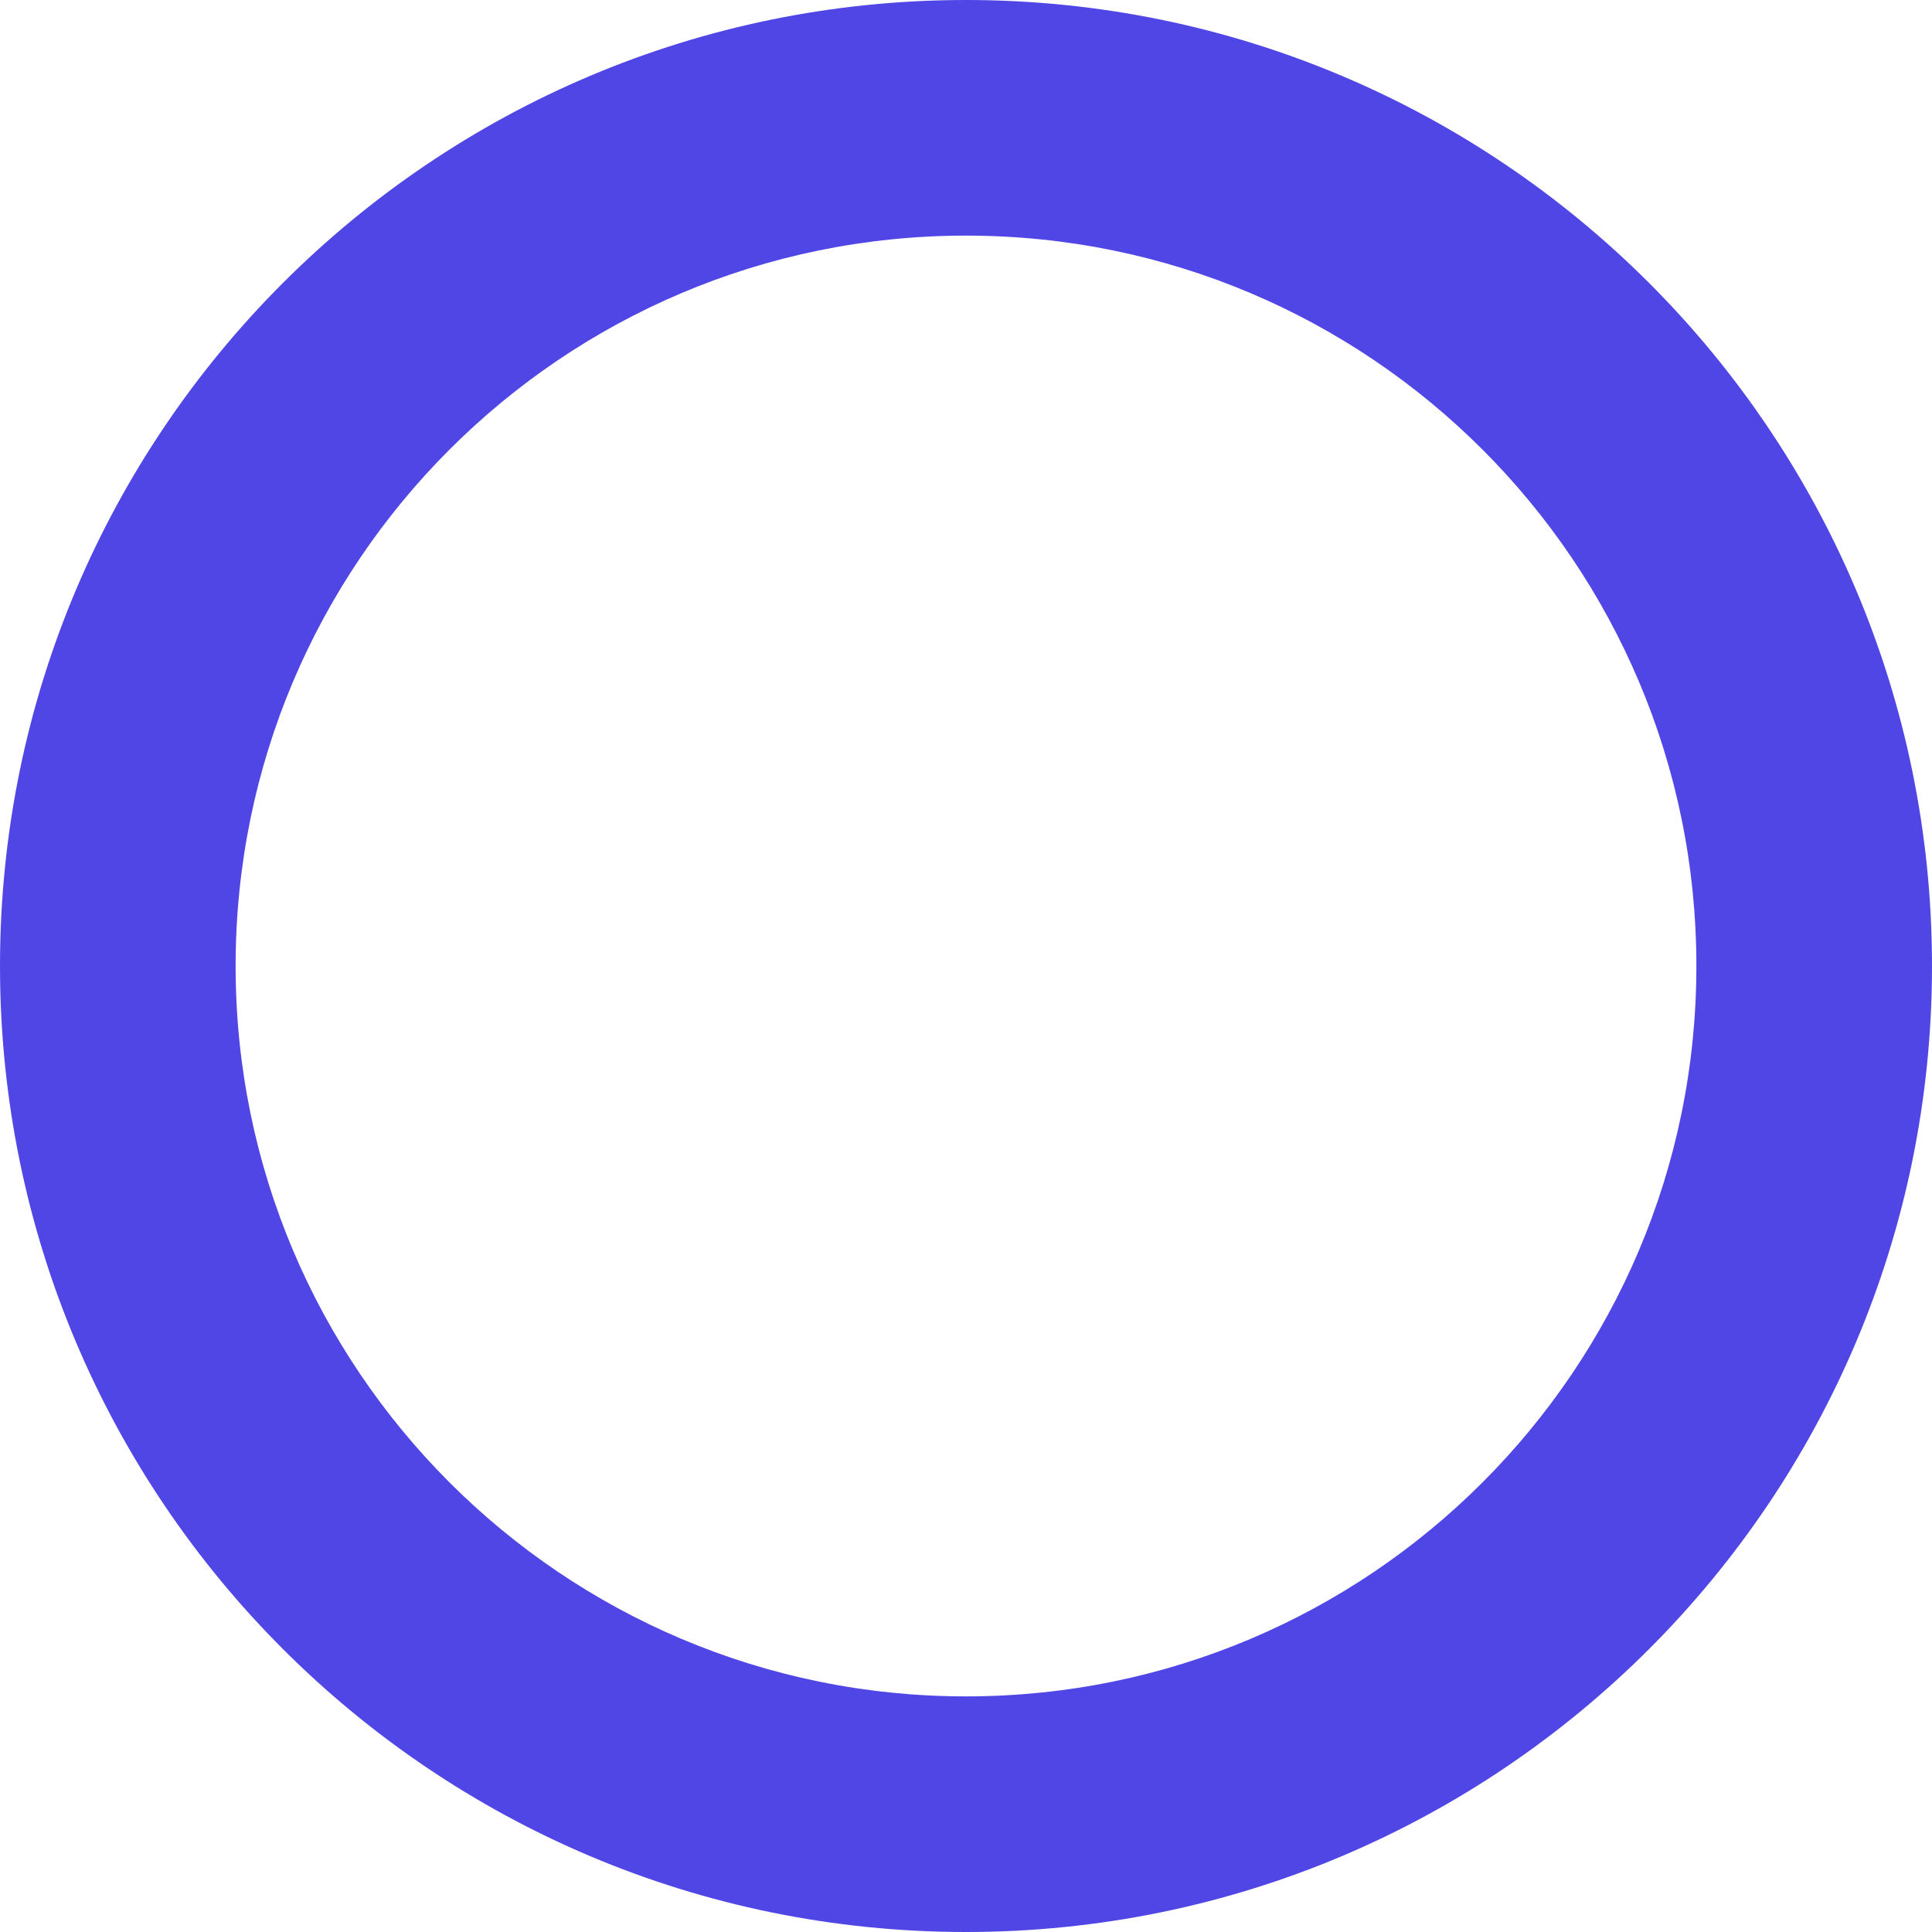
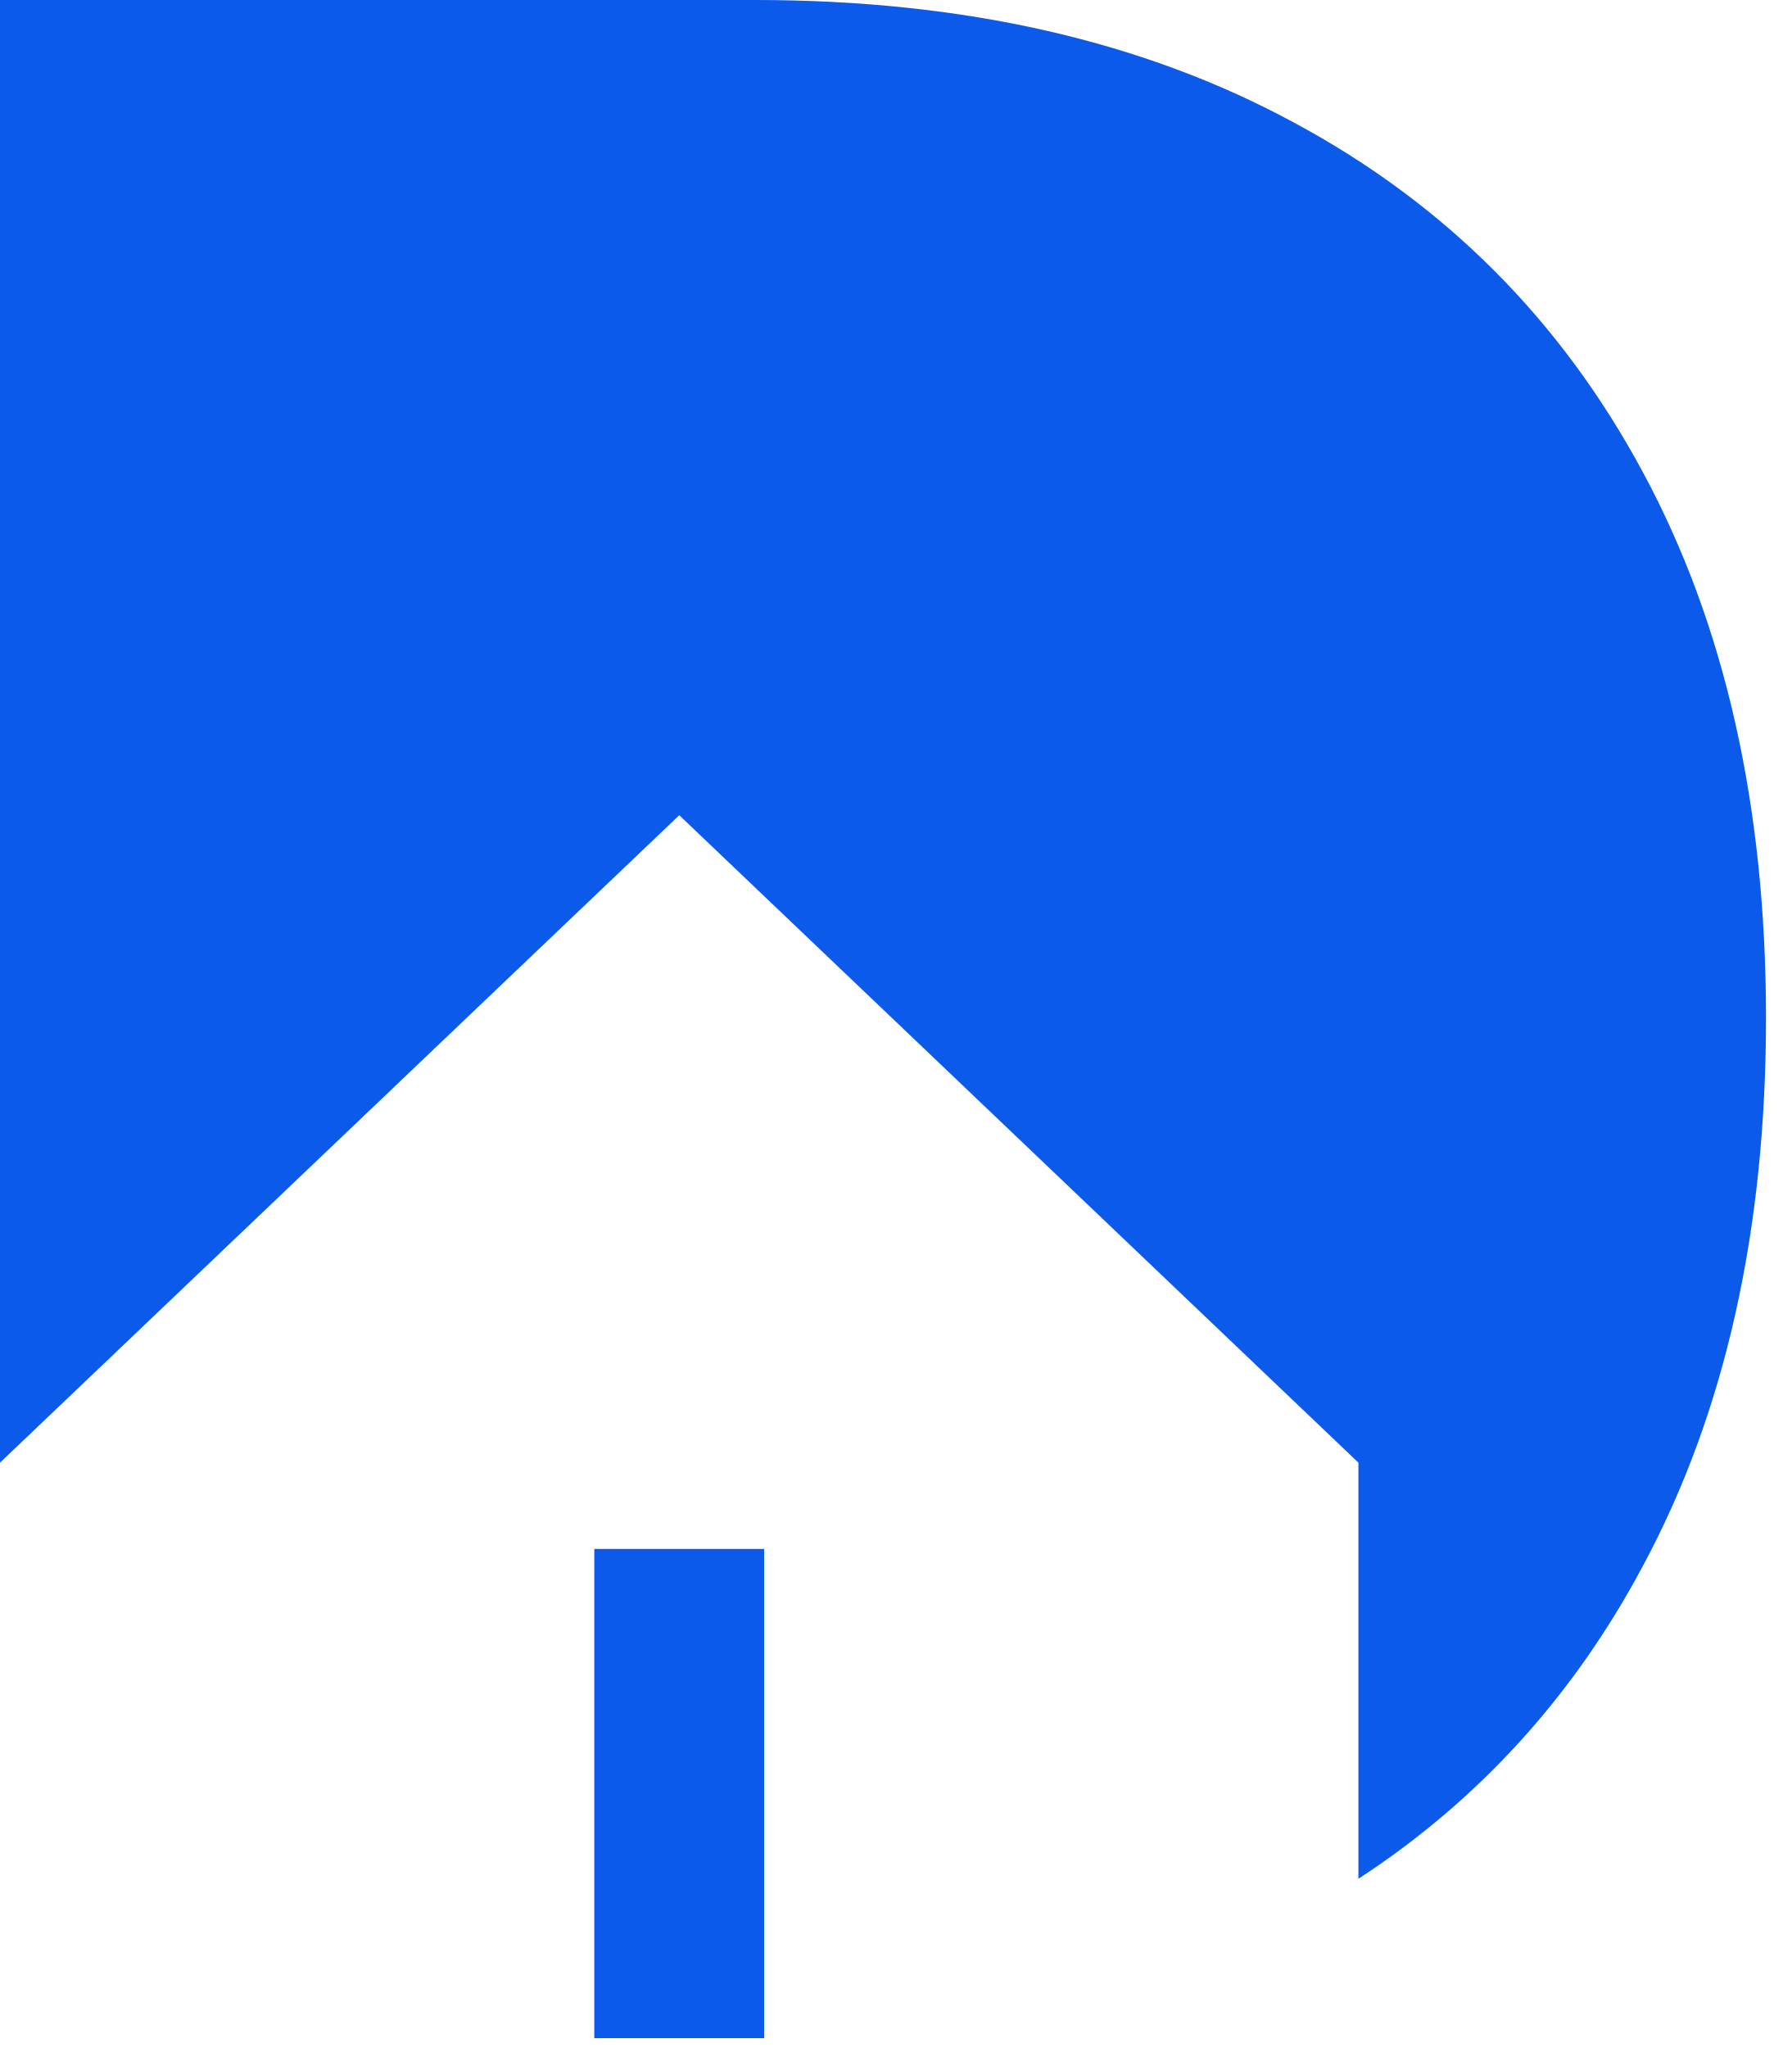
- <svg xmlns="http://www.w3.org/2000/svg" width="410" height="410" viewBox="0 0 410 410" fill="none">
-   <path fill-rule="evenodd" clip-rule="evenodd" d="M205 410C318.218 410 410 318.218 410 205C410 91.782 318.218 0 205 0C91.782 0 0 91.782 0 205C0 318.218 91.782 410 205 410ZM205 360C290.604 360 360 290.604 360 205C360 119.396 290.604 50 205 50C119.396 50 50 119.396 50 205C50 290.604 119.396 360 205 360Z" fill="#4F46E5" />
+ <svg xmlns="http://www.w3.org/2000/svg" width="14" height="16" viewBox="0 0 14 16" fill="none">
+   <path fill-rule="evenodd" clip-rule="evenodd" d="M0 0V15.923H5.909C5.93 15.923 5.95 15.923 5.971 15.923V12.101H4.644V15.923H1.592H4.76837e-05V11.427L5.308 6.369L10.615 11.427V14.678C11.556 14.064 12.298 13.248 12.84 12.23C13.48 11.038 13.8 9.612 13.8 7.954C13.8 6.3 13.48 4.88 12.84 3.693C12.2 2.501 11.289 1.589 10.108 0.956C8.932 0.319 7.53 0 5.901 0H0Z" fill="#0C5AE9" />
</svg>
